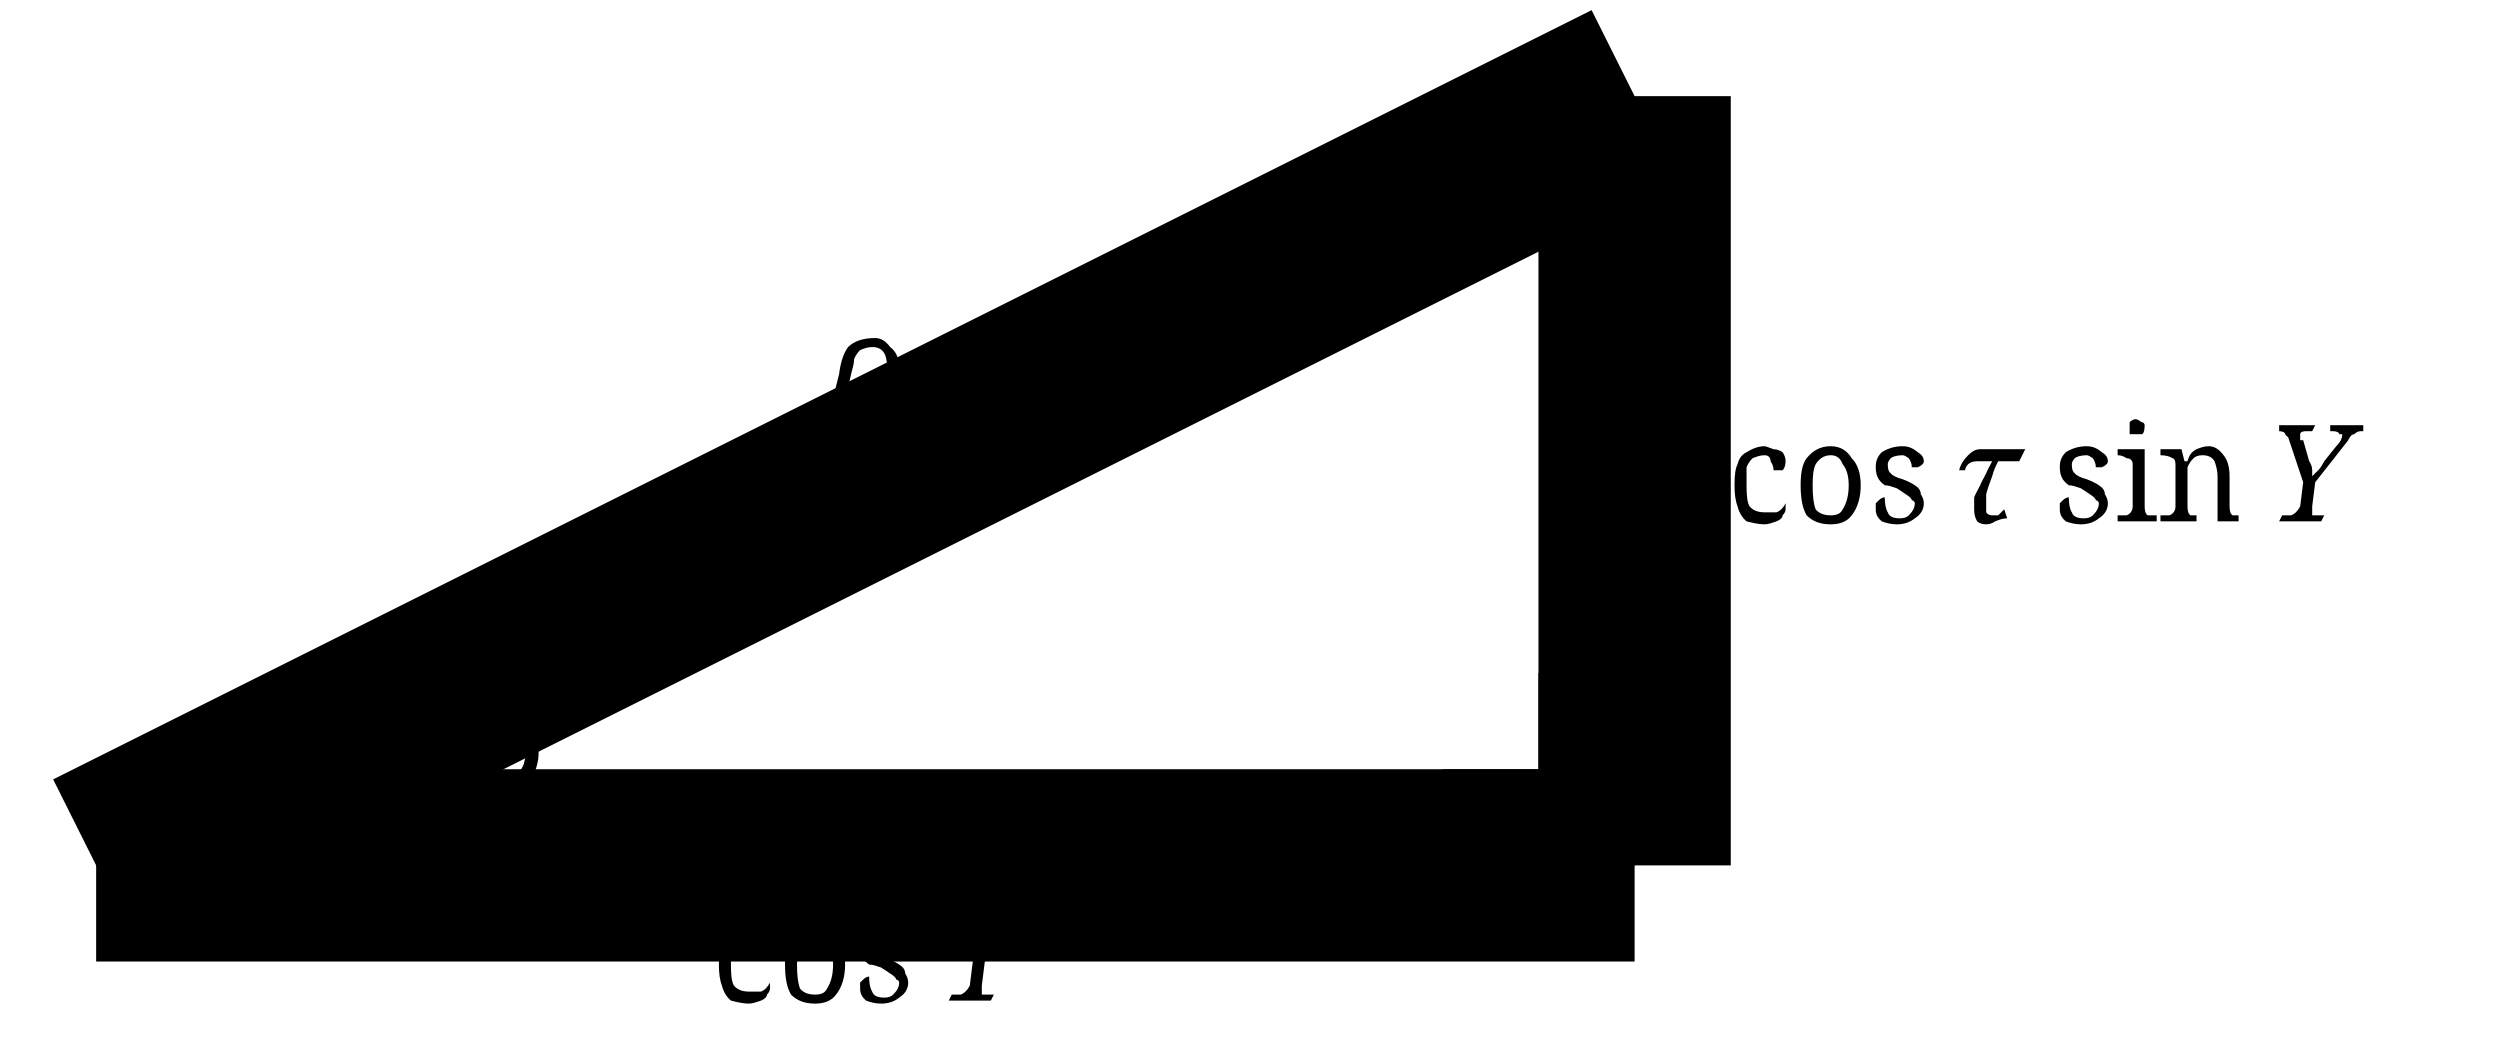
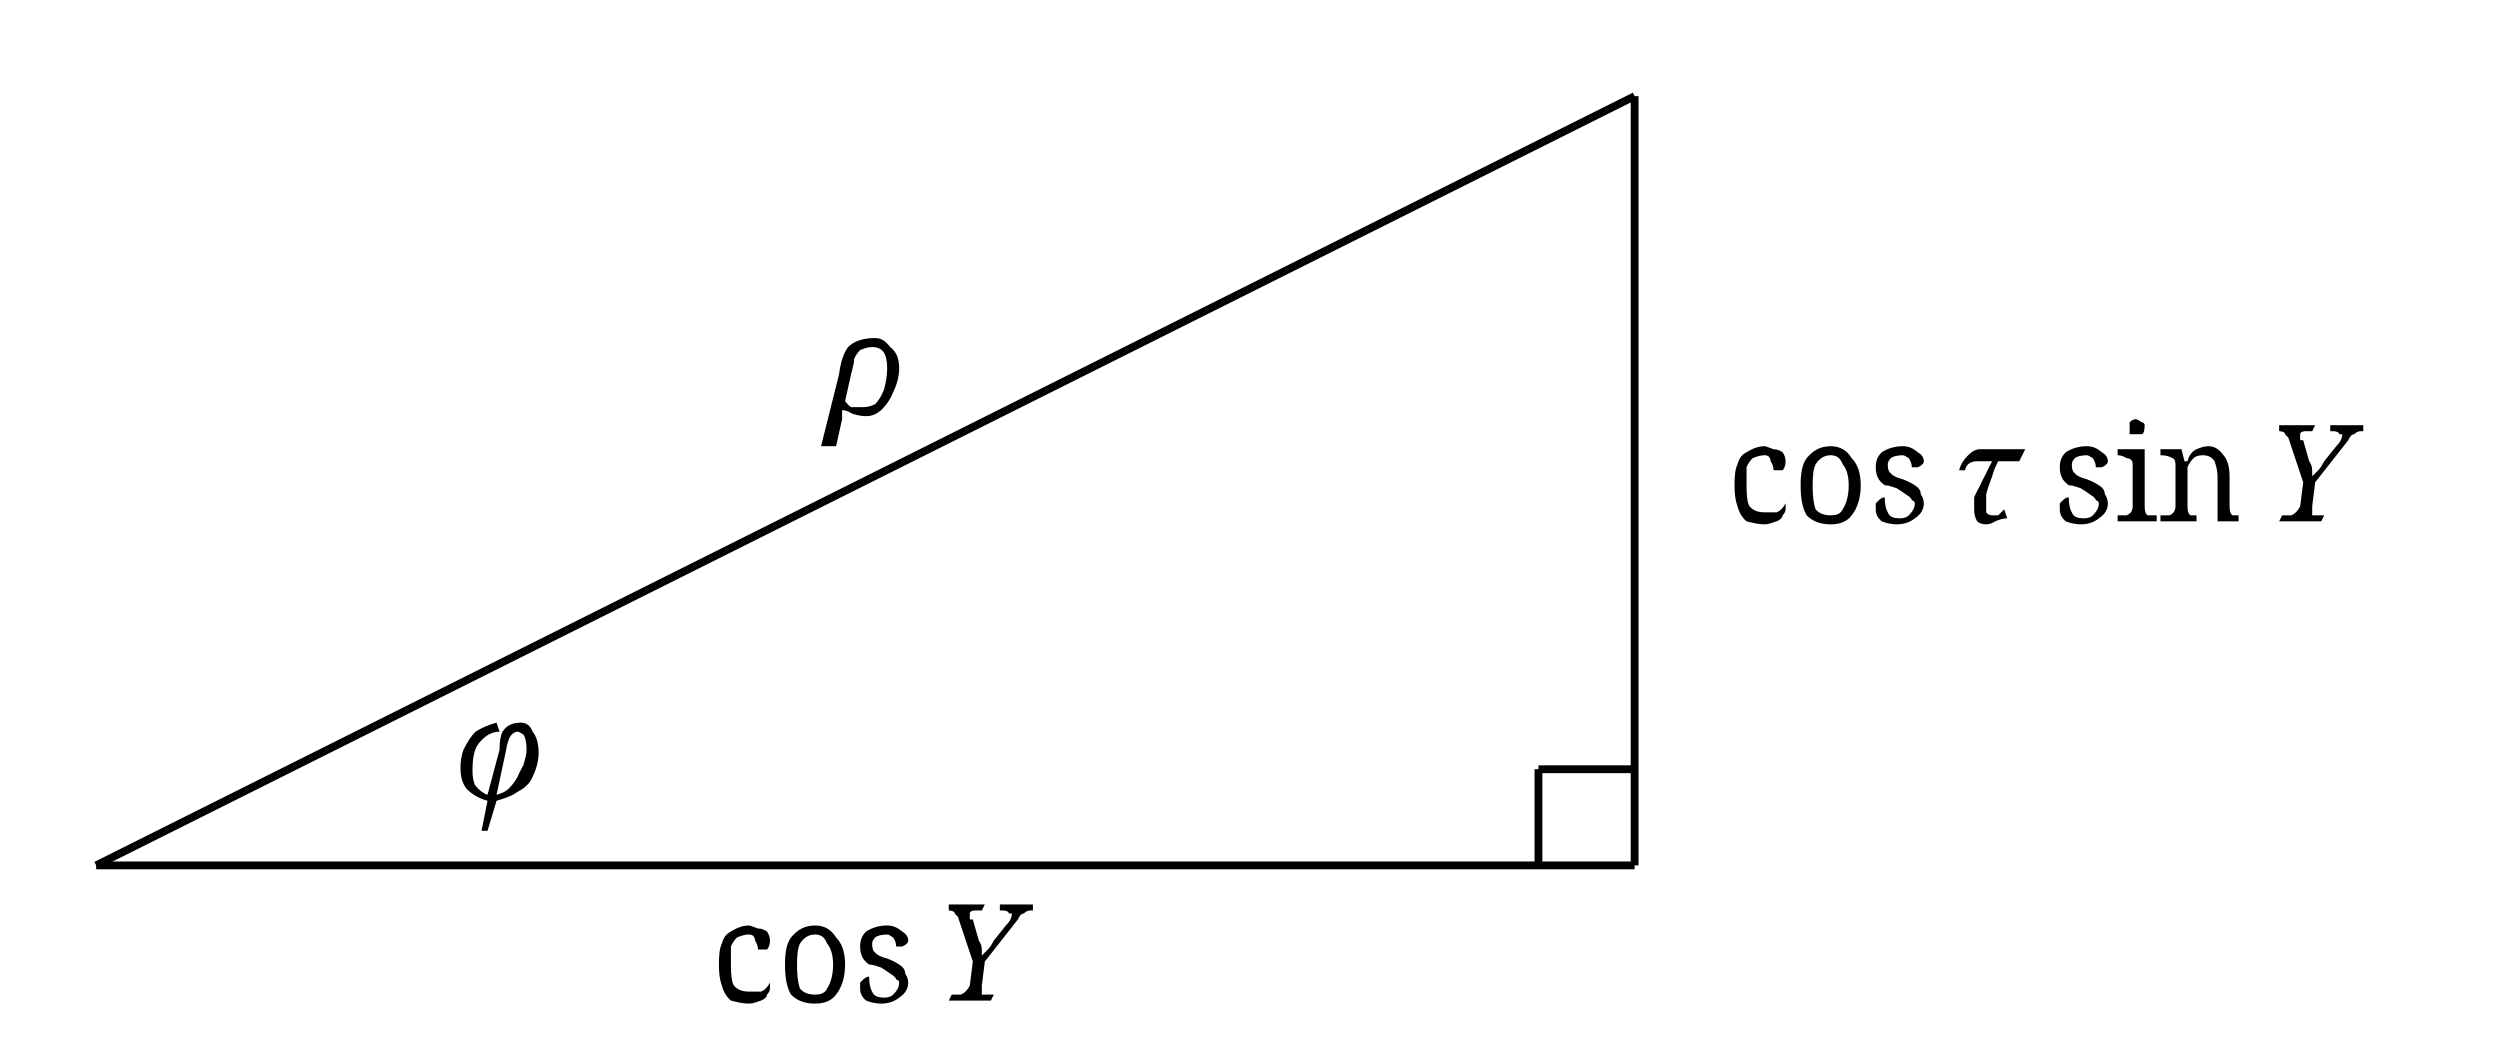
- <svg xmlns="http://www.w3.org/2000/svg" viewBox="-0.5 -4.5 13 5.5">
+ <svg xmlns="http://www.w3.org/2000/svg" viewBox="-0.5 -4.5 13 5.5" width="320px">
  <style>
line {
  stroke: black;
  vector-effect: non-scaling-stroke;
}
text {
  font-family: serif;
  font-size: 0.7px;
  text-anchor: middle;
}
.variable {
  font-style: italic;
}
</style>
  <line x1="0" y1="0" x2="8" y2="-4" />
  <text x="4" y="-2" dy="-0.5em" class="variable">ρ</text>
  <text dx="3em" dy="-0.5em" class="variable">φ</text>
  <line x1="0" y1="0" x2="8" y2="0" />
  <text x="4" dy="1em">cos <tspan class="variable">Y</tspan>
  </text>
  <line x1="8" y1="0" x2="8" y2="-4" />
  <text x="8" y="-2" dx="3em" dy="0.3em">cos <tspan class="variable">τ</tspan> sin <tspan class="variable">Y</tspan>
  </text>
  <line x1="7.5" y1="0" x2="7.5" y2="-0.5" />
  <line x1="7.5" y1="-0.5" x2="8" y2="-0.5" />
</svg>
